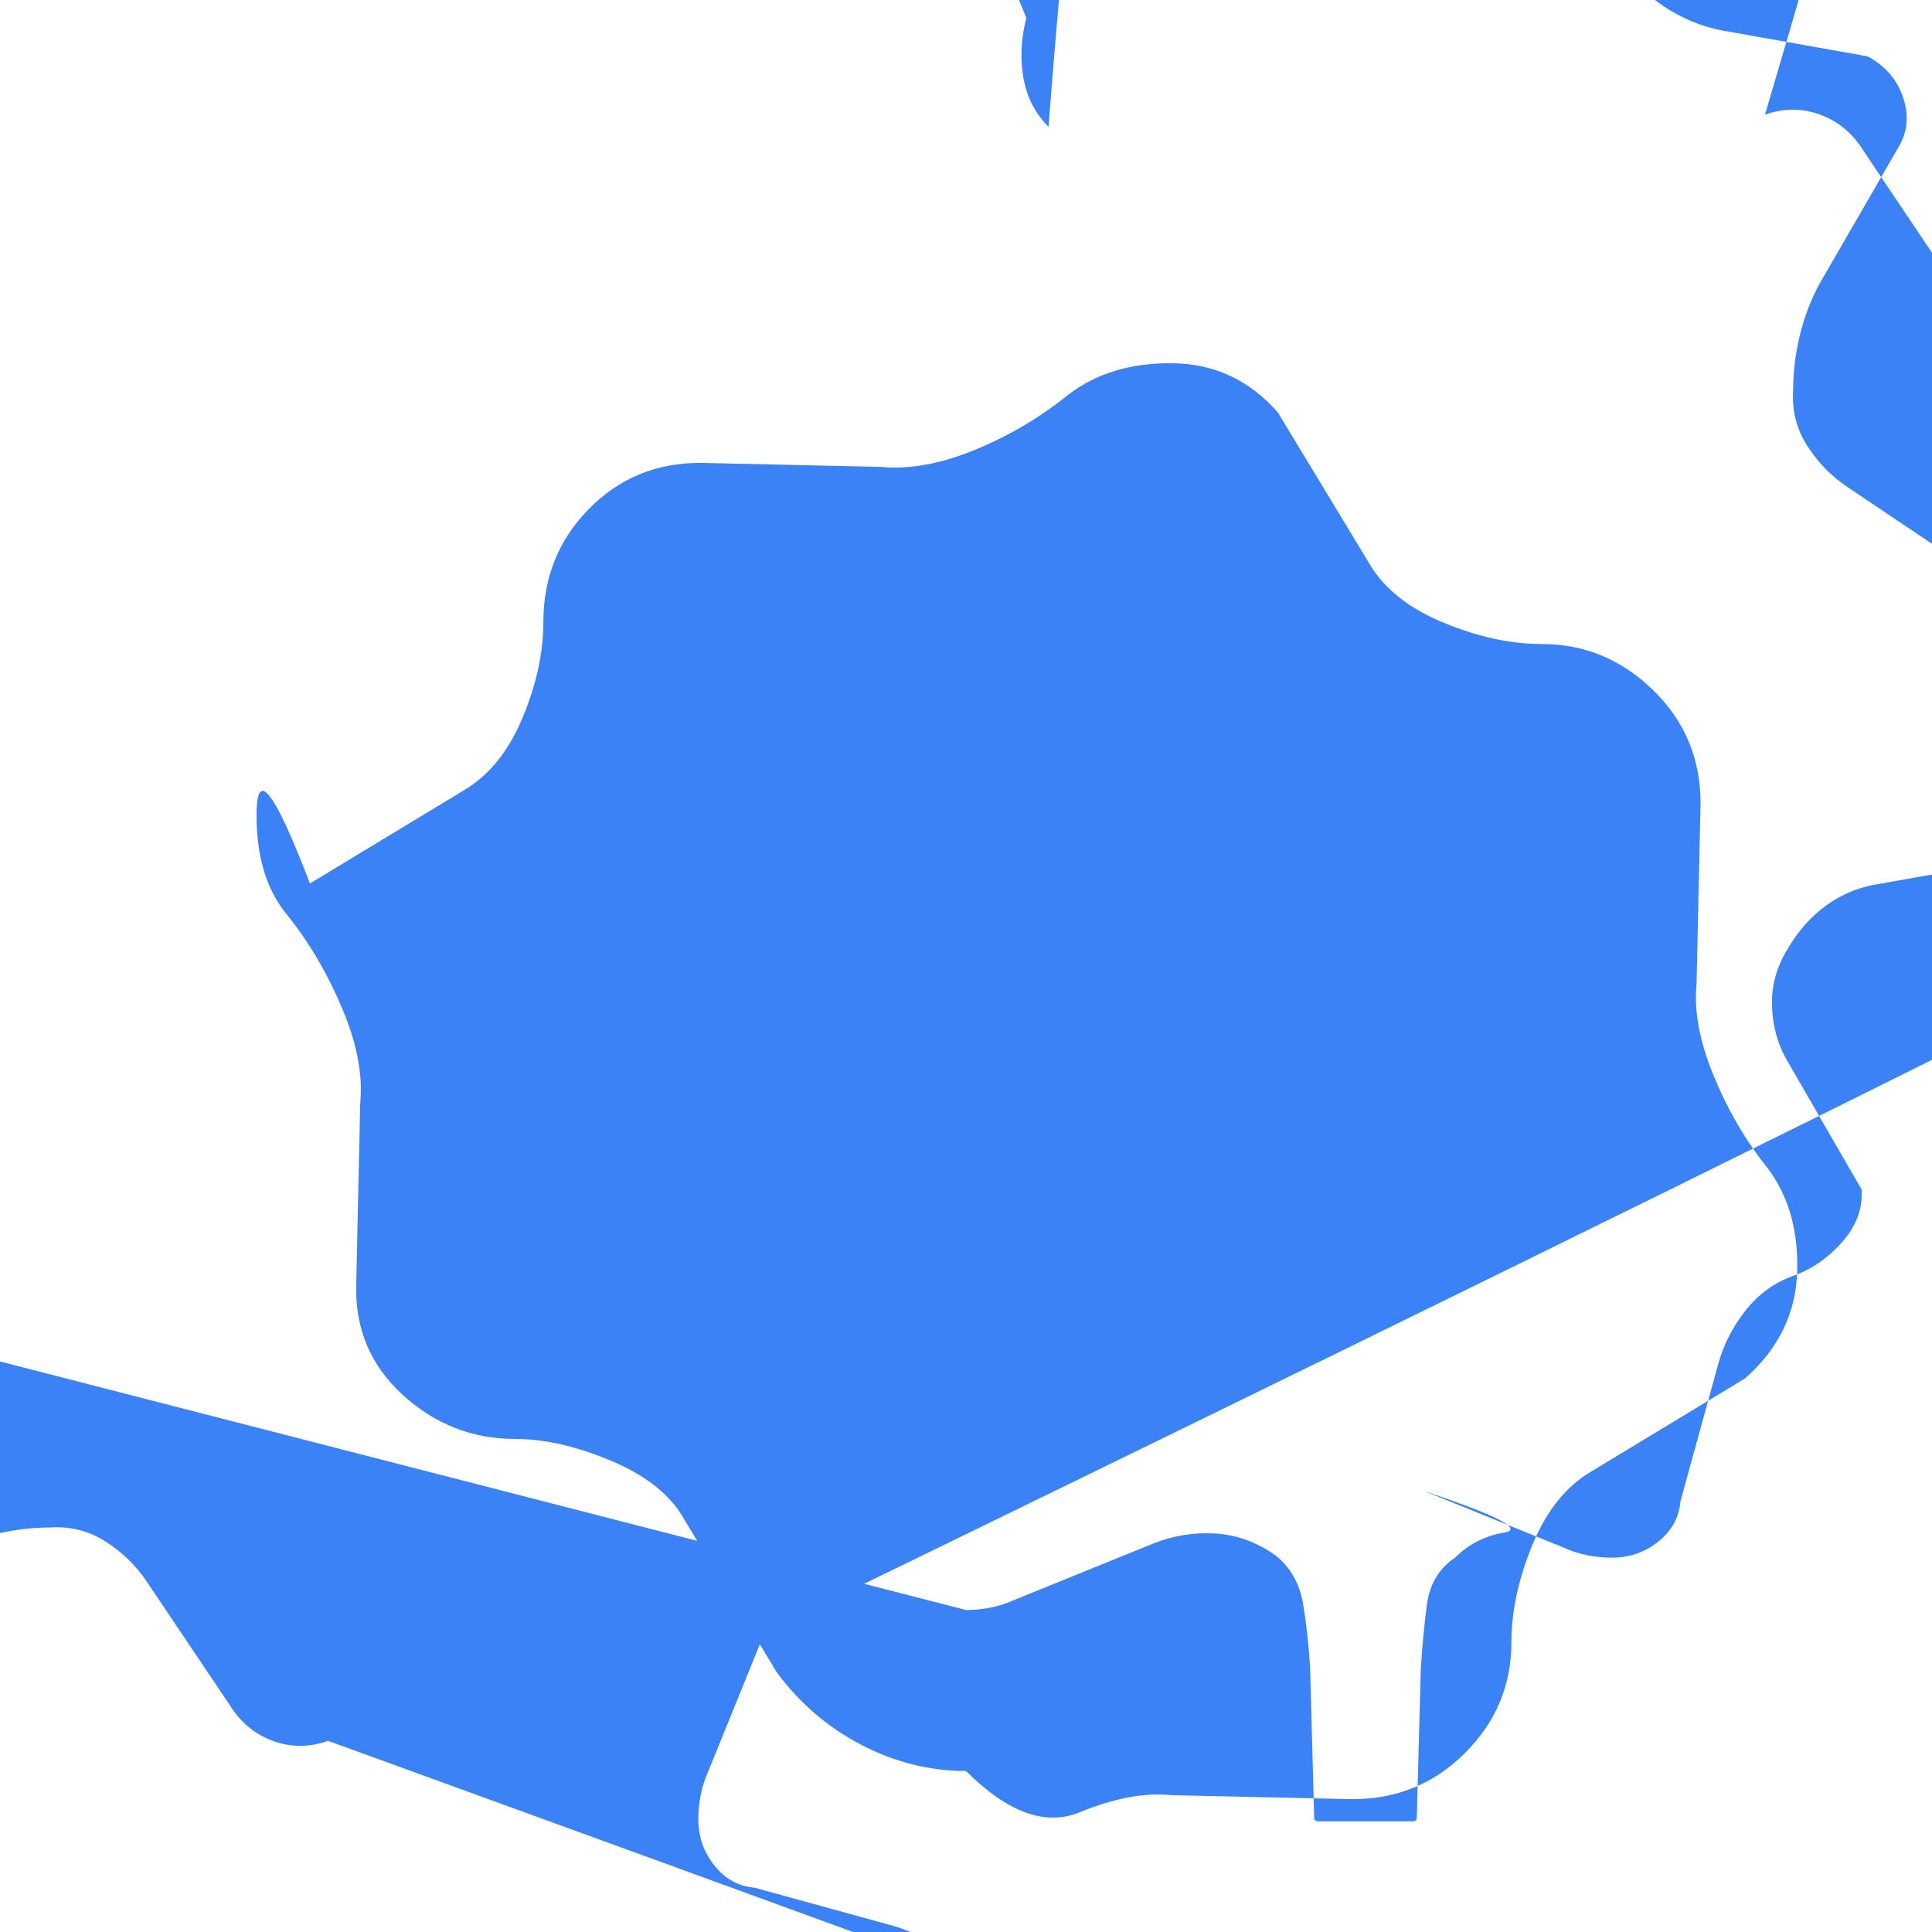
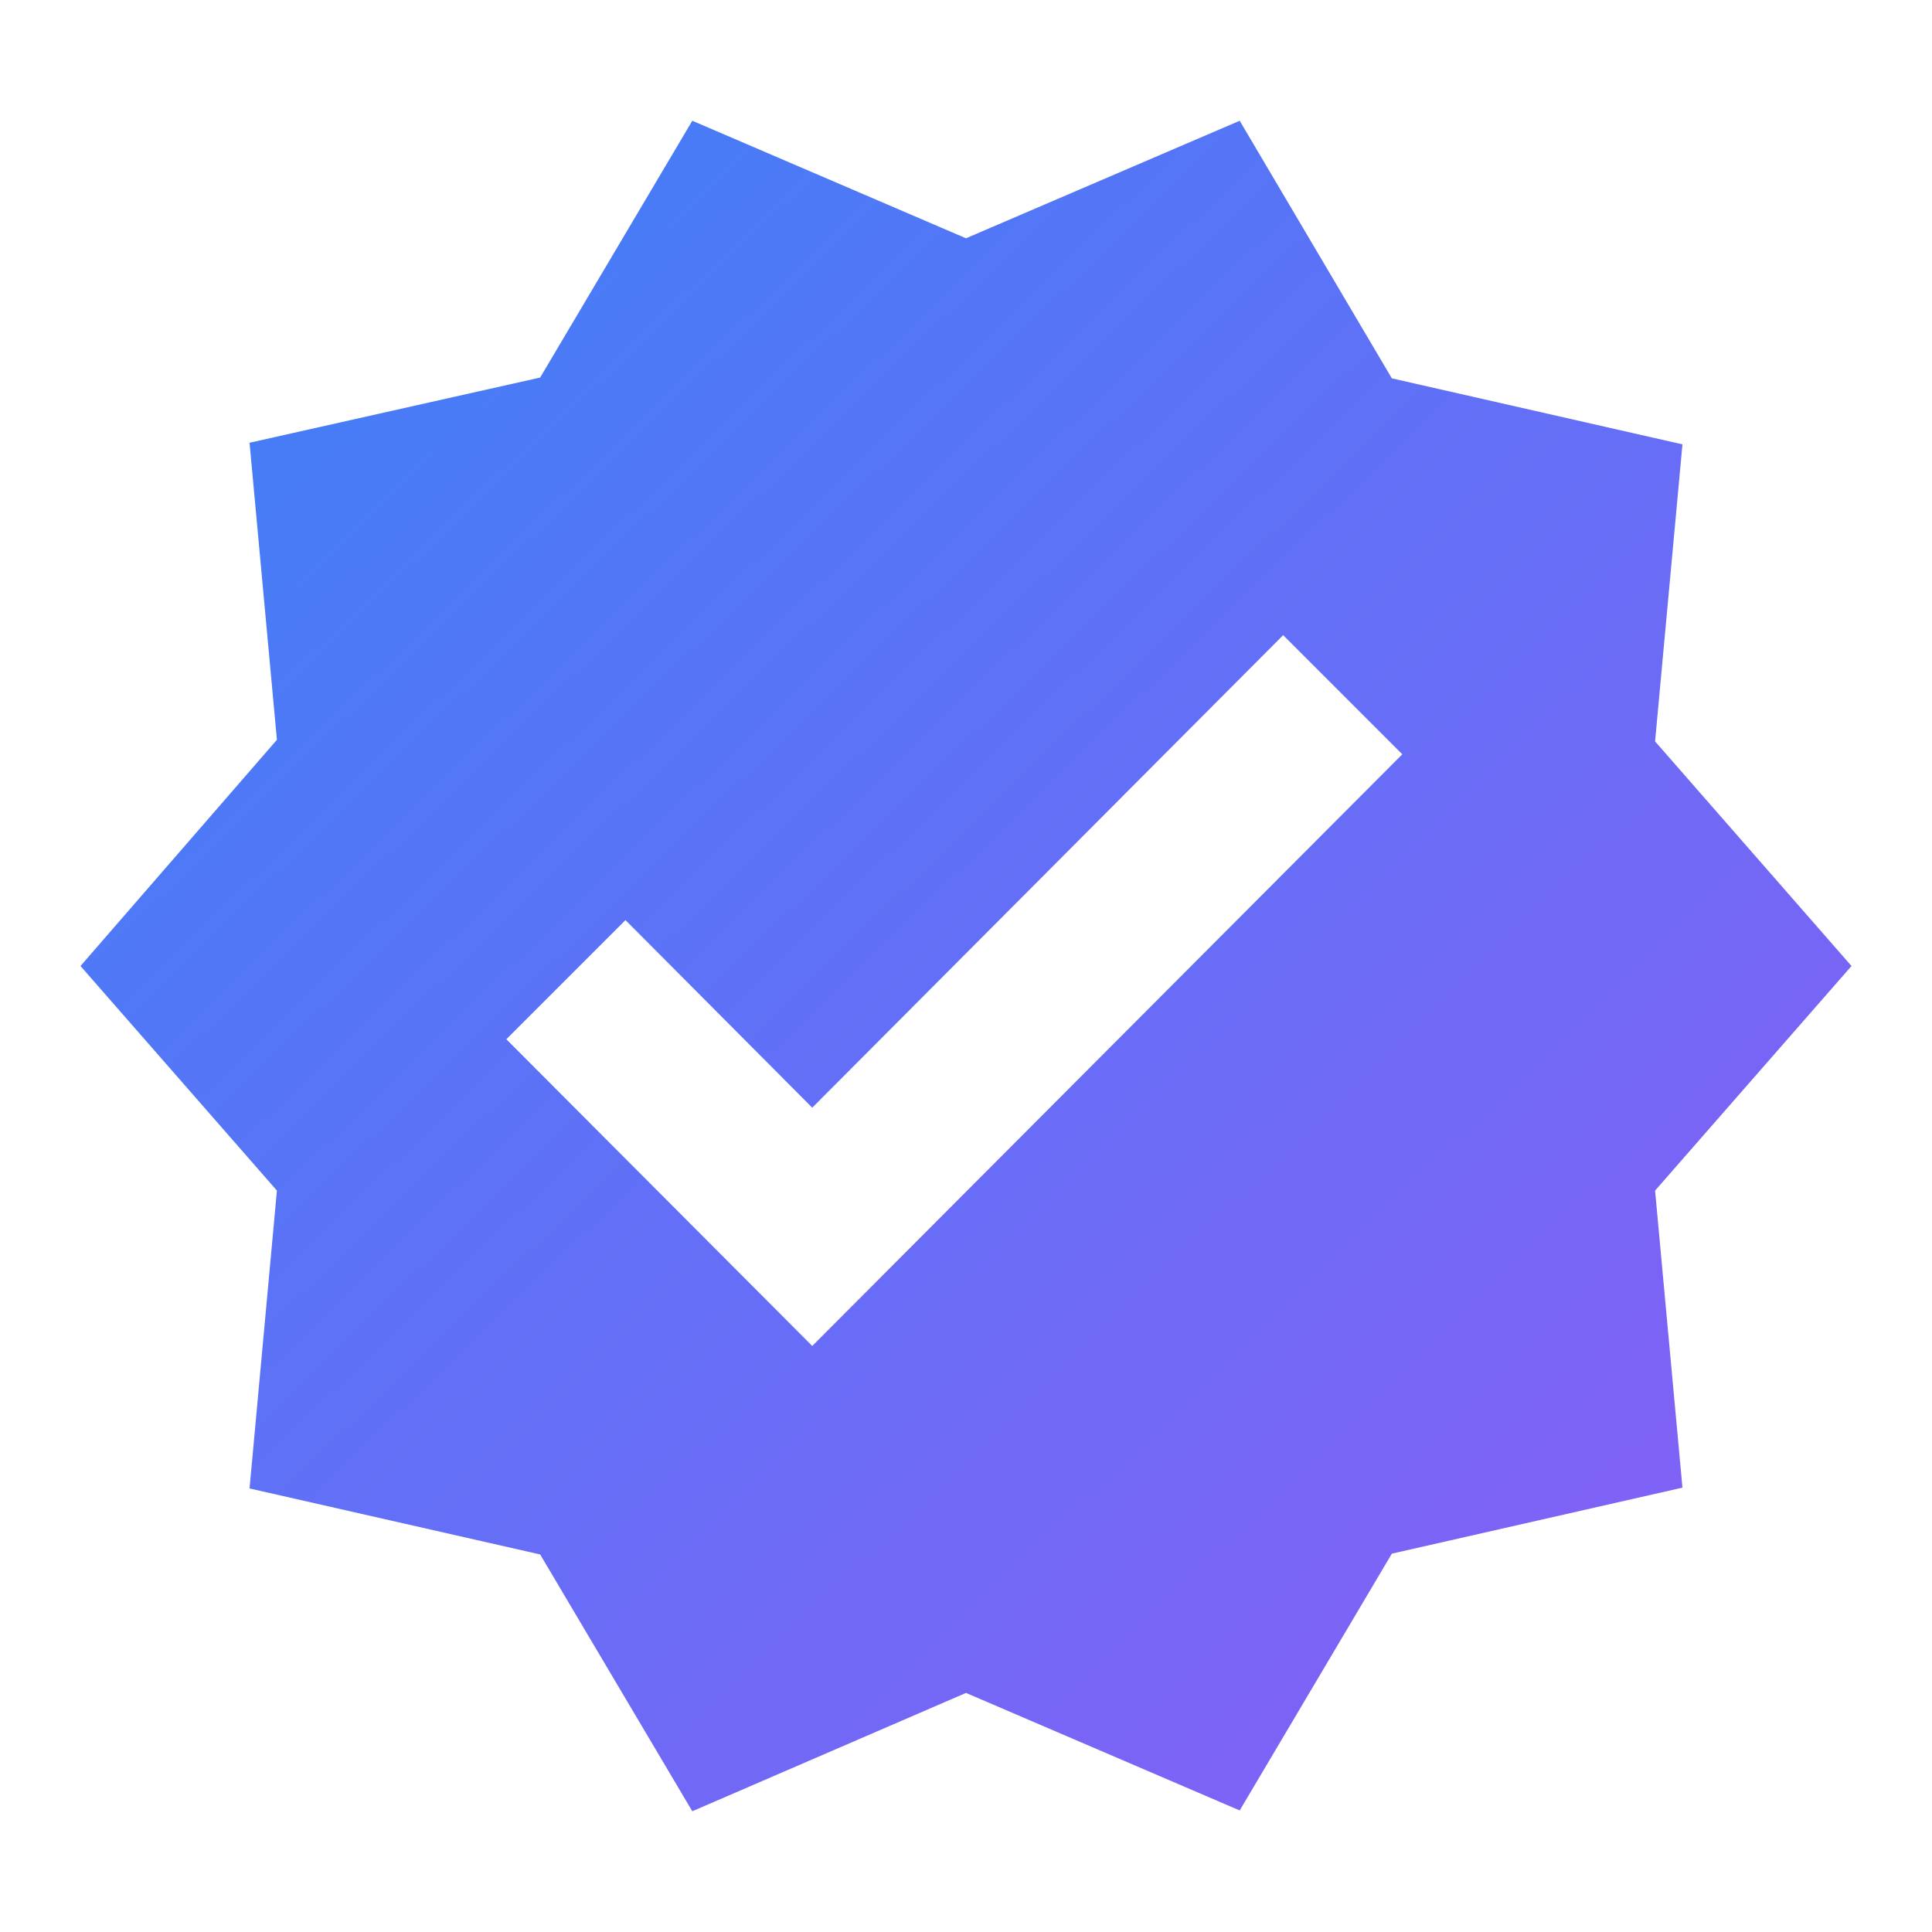
- <svg xmlns="http://www.w3.org/2000/svg" height="48" viewBox="0 -960 960 960" width="48" fill="#3b82f6">
-   <path d="M346-325q-9 0-17-4t-14-11l-94-96q-11-12-10.5-28.5T223-492q12-11 28-11.5t28 11.5l67 68 152-152q11-12 28-12t28 12q12 12 12 28t-12 28L377-340q-6 6-14 10.5t-17 4.5Zm134 245q-27 0-52-13t-42-36l-46-76q-10-18-36-29t-48-11q-32 0-56-22t-23-55l2-90q2-21-9-47t-27-46q-16-19-15.5-51.5T154-521l76-46q19-11 29.5-36t10.5-48q0-33 22.5-56t55.5-23l90 2q21 2 46.5-8.5T531-764q21-16 52-15.5t52 24.5l46 76q11 18 36.5 28.5T766-640q32 0 55.5 23t23.5 56l-2 90q-2 20 8.5 45.5T878-380q16 21 15 52t-26 53l-76 46q-19 11-29.5 36.5T751-144q0 32-23 55t-56 23l-90-2q-20-2-45.5 8.5T480-80Zm0-80q13 0 24-5l69-28q15-6 31-5t30 11q11 9 13.5 24t3.5 32l2 74q0 2 2 2h47q2 0 2-2l2-74q1-16 3-31.5t14-23.5q10-10 24.5-12.5T708-219l69 28q11 5 24 5 13 0 23-8t11-20l19-69q4-14 13.5-26t23.5-17q14-5 24.5-17t9.5-26l-37-64q-7-12-7.5-27t7.5-28q8-14 20-22.5t27-10.5l73-13q14-3 21-15t3-26l-19-69q-4-15-2.5-30.5T997-628q5-14 0-27.5T979-677l-61-41q-12-8-20-20.5T891-766q0-15 4-30t12-28l37-64q6-11 1.5-24t-17.5-20l-73-13q-15-3-28.5-12t-20.5-23q-7-14-6.5-29t8.5-28l19-69q3-14-8-23t-26-8h-74l-2 2q-2 2-2-2l-2-2h-47q-2-2-2 2l-2 2-74-2q-16-1-32-3.5T521-897q-10-10-12.5-24.5T510-951l-28-69q-5-11-5-24 0-13 8-23t20-11l69-19q14-4 26-13.5t17-23.5q5-14 17-24.5t26-9.5l64 37q12 7 27 7.5t28-7.5q14-8 22.5-20t10.5-27l13-73q3-14 15-21t26-3l69 19q15 4 30.5 2.5T877-903q14-5 27.5 0t21.5 18l41 61q8 12 20.5 20t27.5 7q15 0 30-4t28-12l64-37q11-6 24-1.5t20 17.5l13 73q3 15 12 28.5t23 20.5q14 7 29 6.5t28-8.5l69-19q14-3 23 8t8 26l-2 74q0 2 2 2h-2q0 2 0-2l-74 2q-16 1-31.5 3t-23.5 14q-10 10-12.5 24.5T380-149l-28 69q-5 11-5 24 0 13 8 23t20 11l69 19q14 4 26 13.5t17 23.5q5 14 17 24.5t26 9.5l64-37q12-7 27-7.5t28 7.5q14 8 22.5 20t10.5 27l13 73q3 14 15 21t26 3l69-19q15-4 30.5-2.5T163-95q-14 5-27.5 0T114-113l-41-61q-8-12-20.5-20T25-201q-15 0-30 4t-28 12l-64 37q-11 6-24 1.5T-141-164l-13-73q-3-15-12-28.5T-189-286q-14-7-29-6.5T-246-283l-69 19q-14 3-23-8t-8-26l2-74Z" />
+ <svg xmlns="http://www.w3.org/2000/svg" height="24" viewBox="0 0 24 24" width="24">
+   <defs>
+     <linearGradient id="grad1" x1="0%" y1="0%" x2="100%" y2="100%">
+       <stop offset="0%" style="stop-color:#3b82f6;stop-opacity:1" />
+       <stop offset="100%" style="stop-color:#8b5cf6;stop-opacity:1" />
+     </linearGradient>
+   </defs>
+   <path fill="url(#grad1)" d="M23 12l-2.44-2.79.34-3.69-3.61-.82-1.89-3.2L12 2.96 8.6 1.5 6.71 4.69 3.1 5.5l.34 3.69L1 12l2.44 2.79-.34 3.7 3.61.82L8.6 22.5l3.4-1.47 3.4 1.46 1.89-3.19 3.61-.82-.34-3.69L23 12zm-12.91 4.72l-3.8-3.81 1.48-1.48 2.32 2.33 5.85-5.87 1.48 1.48-7.33 7.35z" />
</svg>
